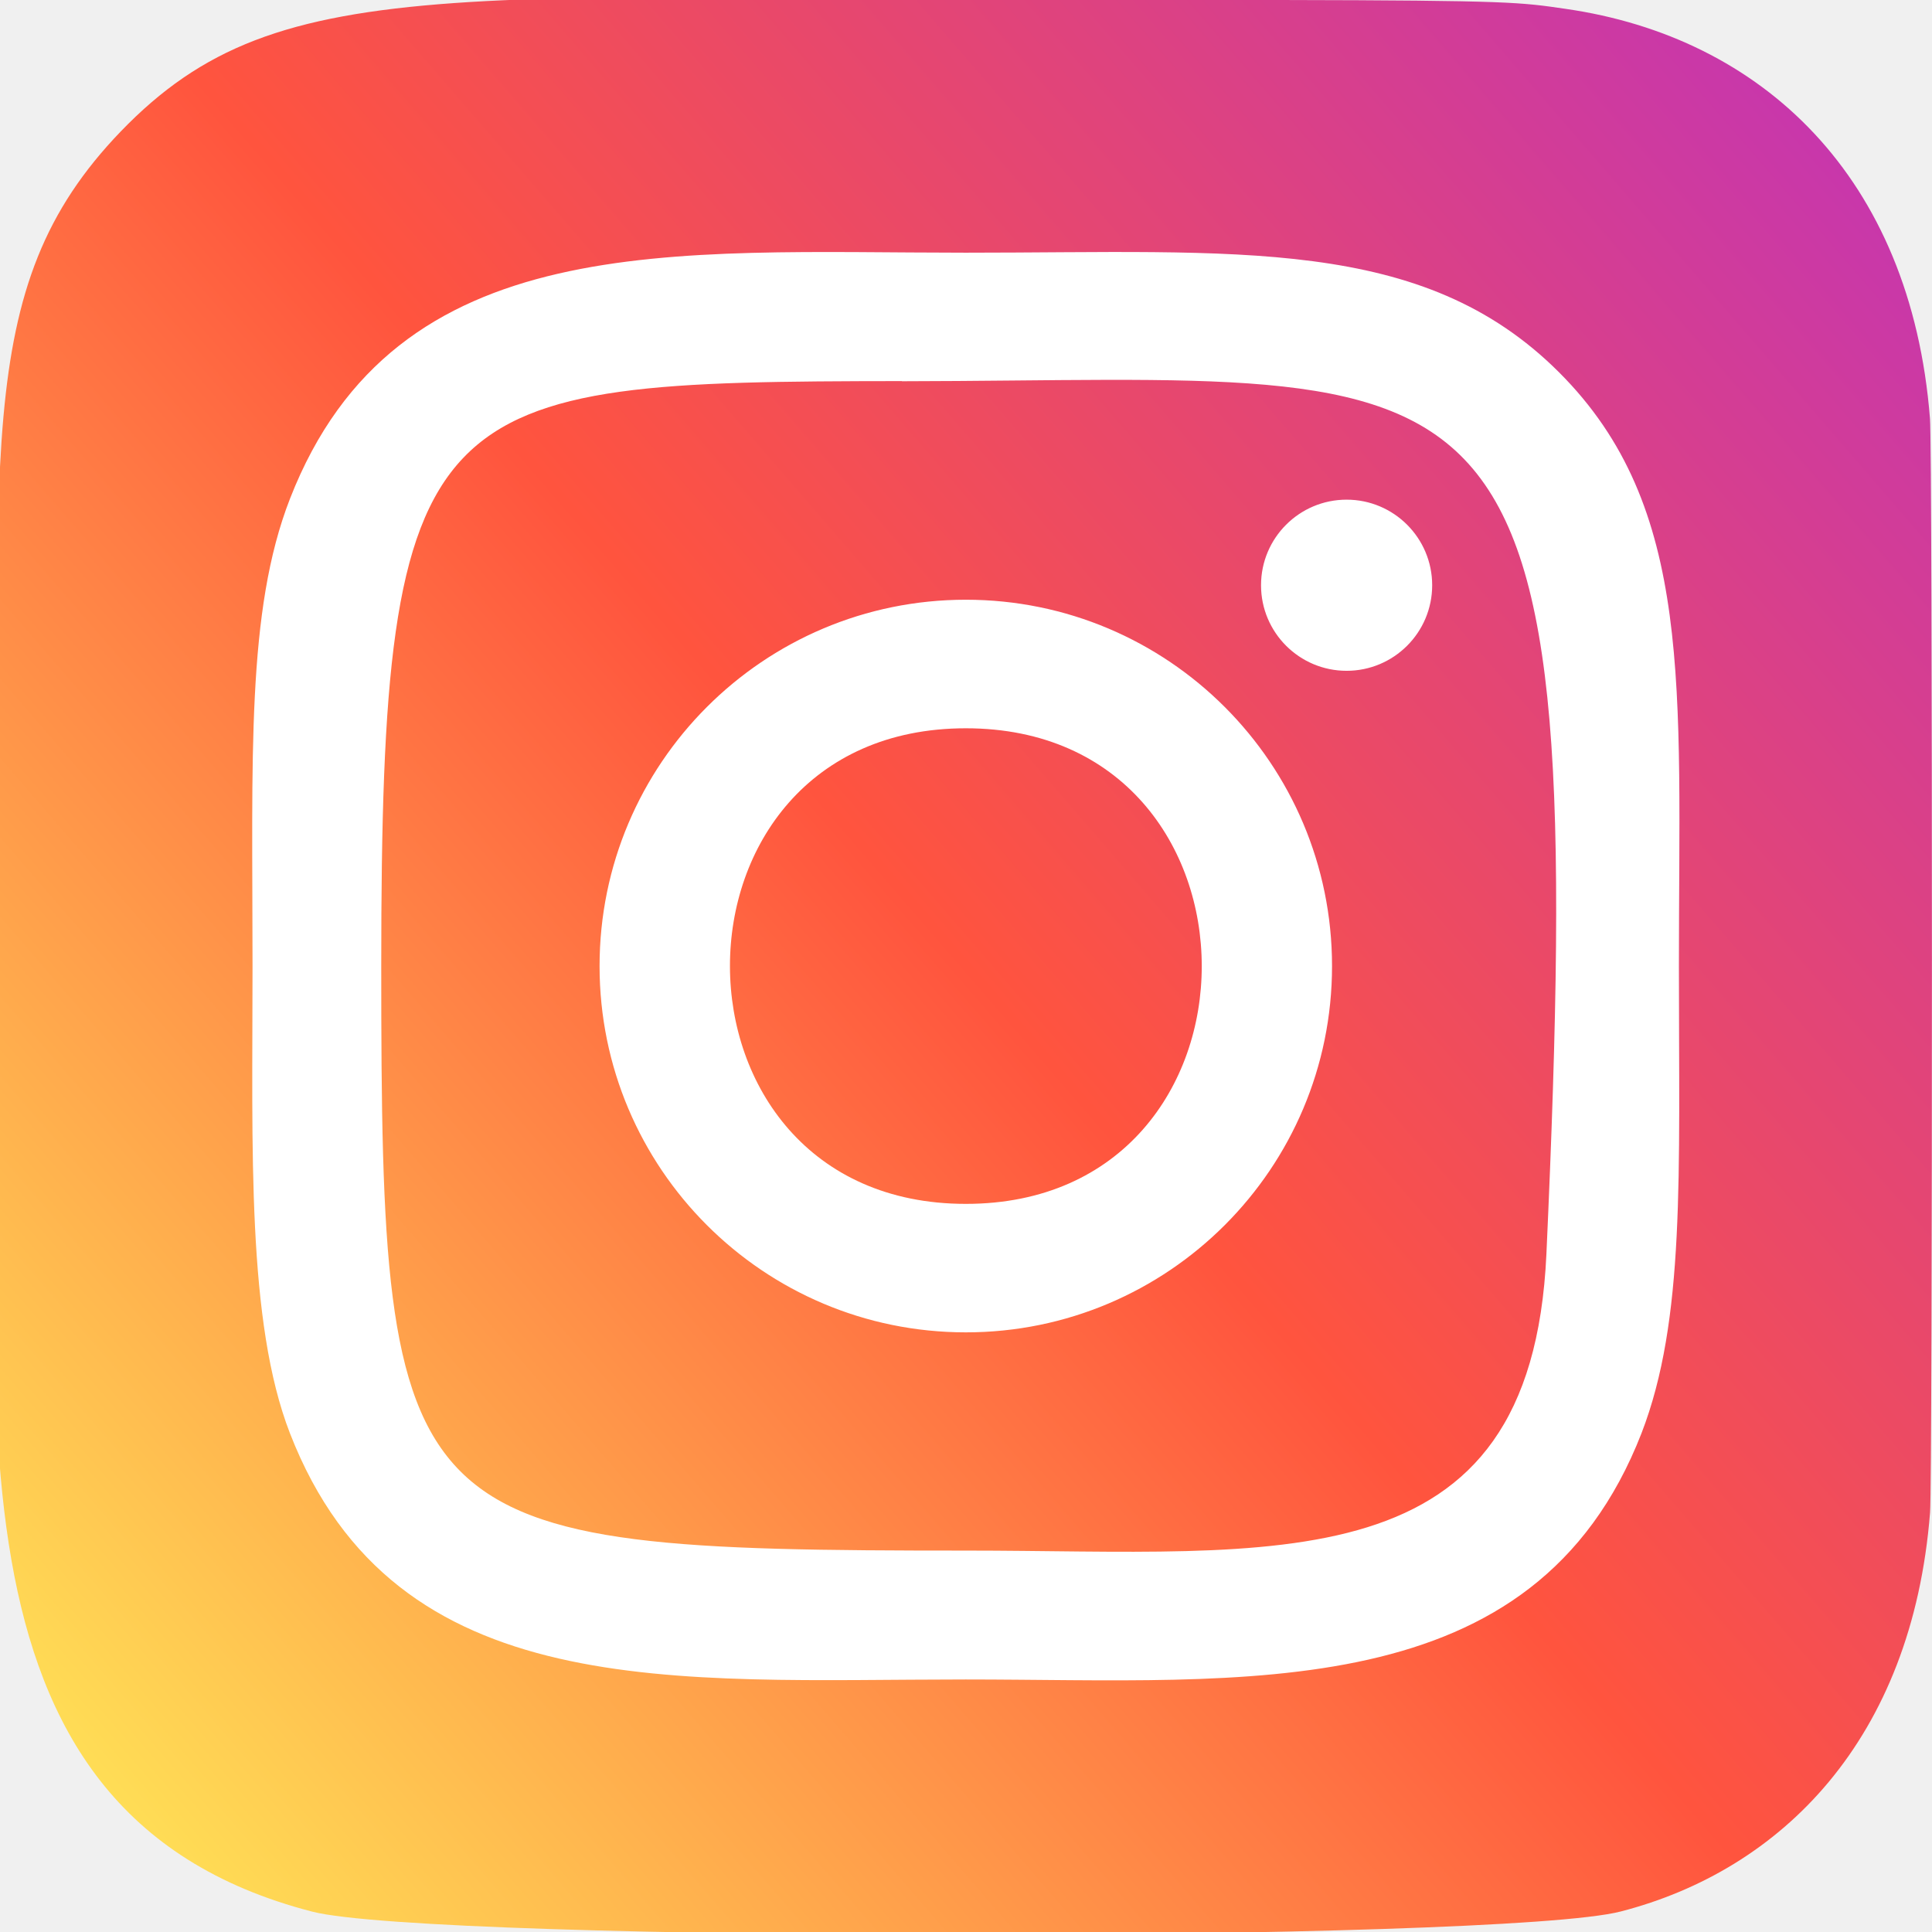
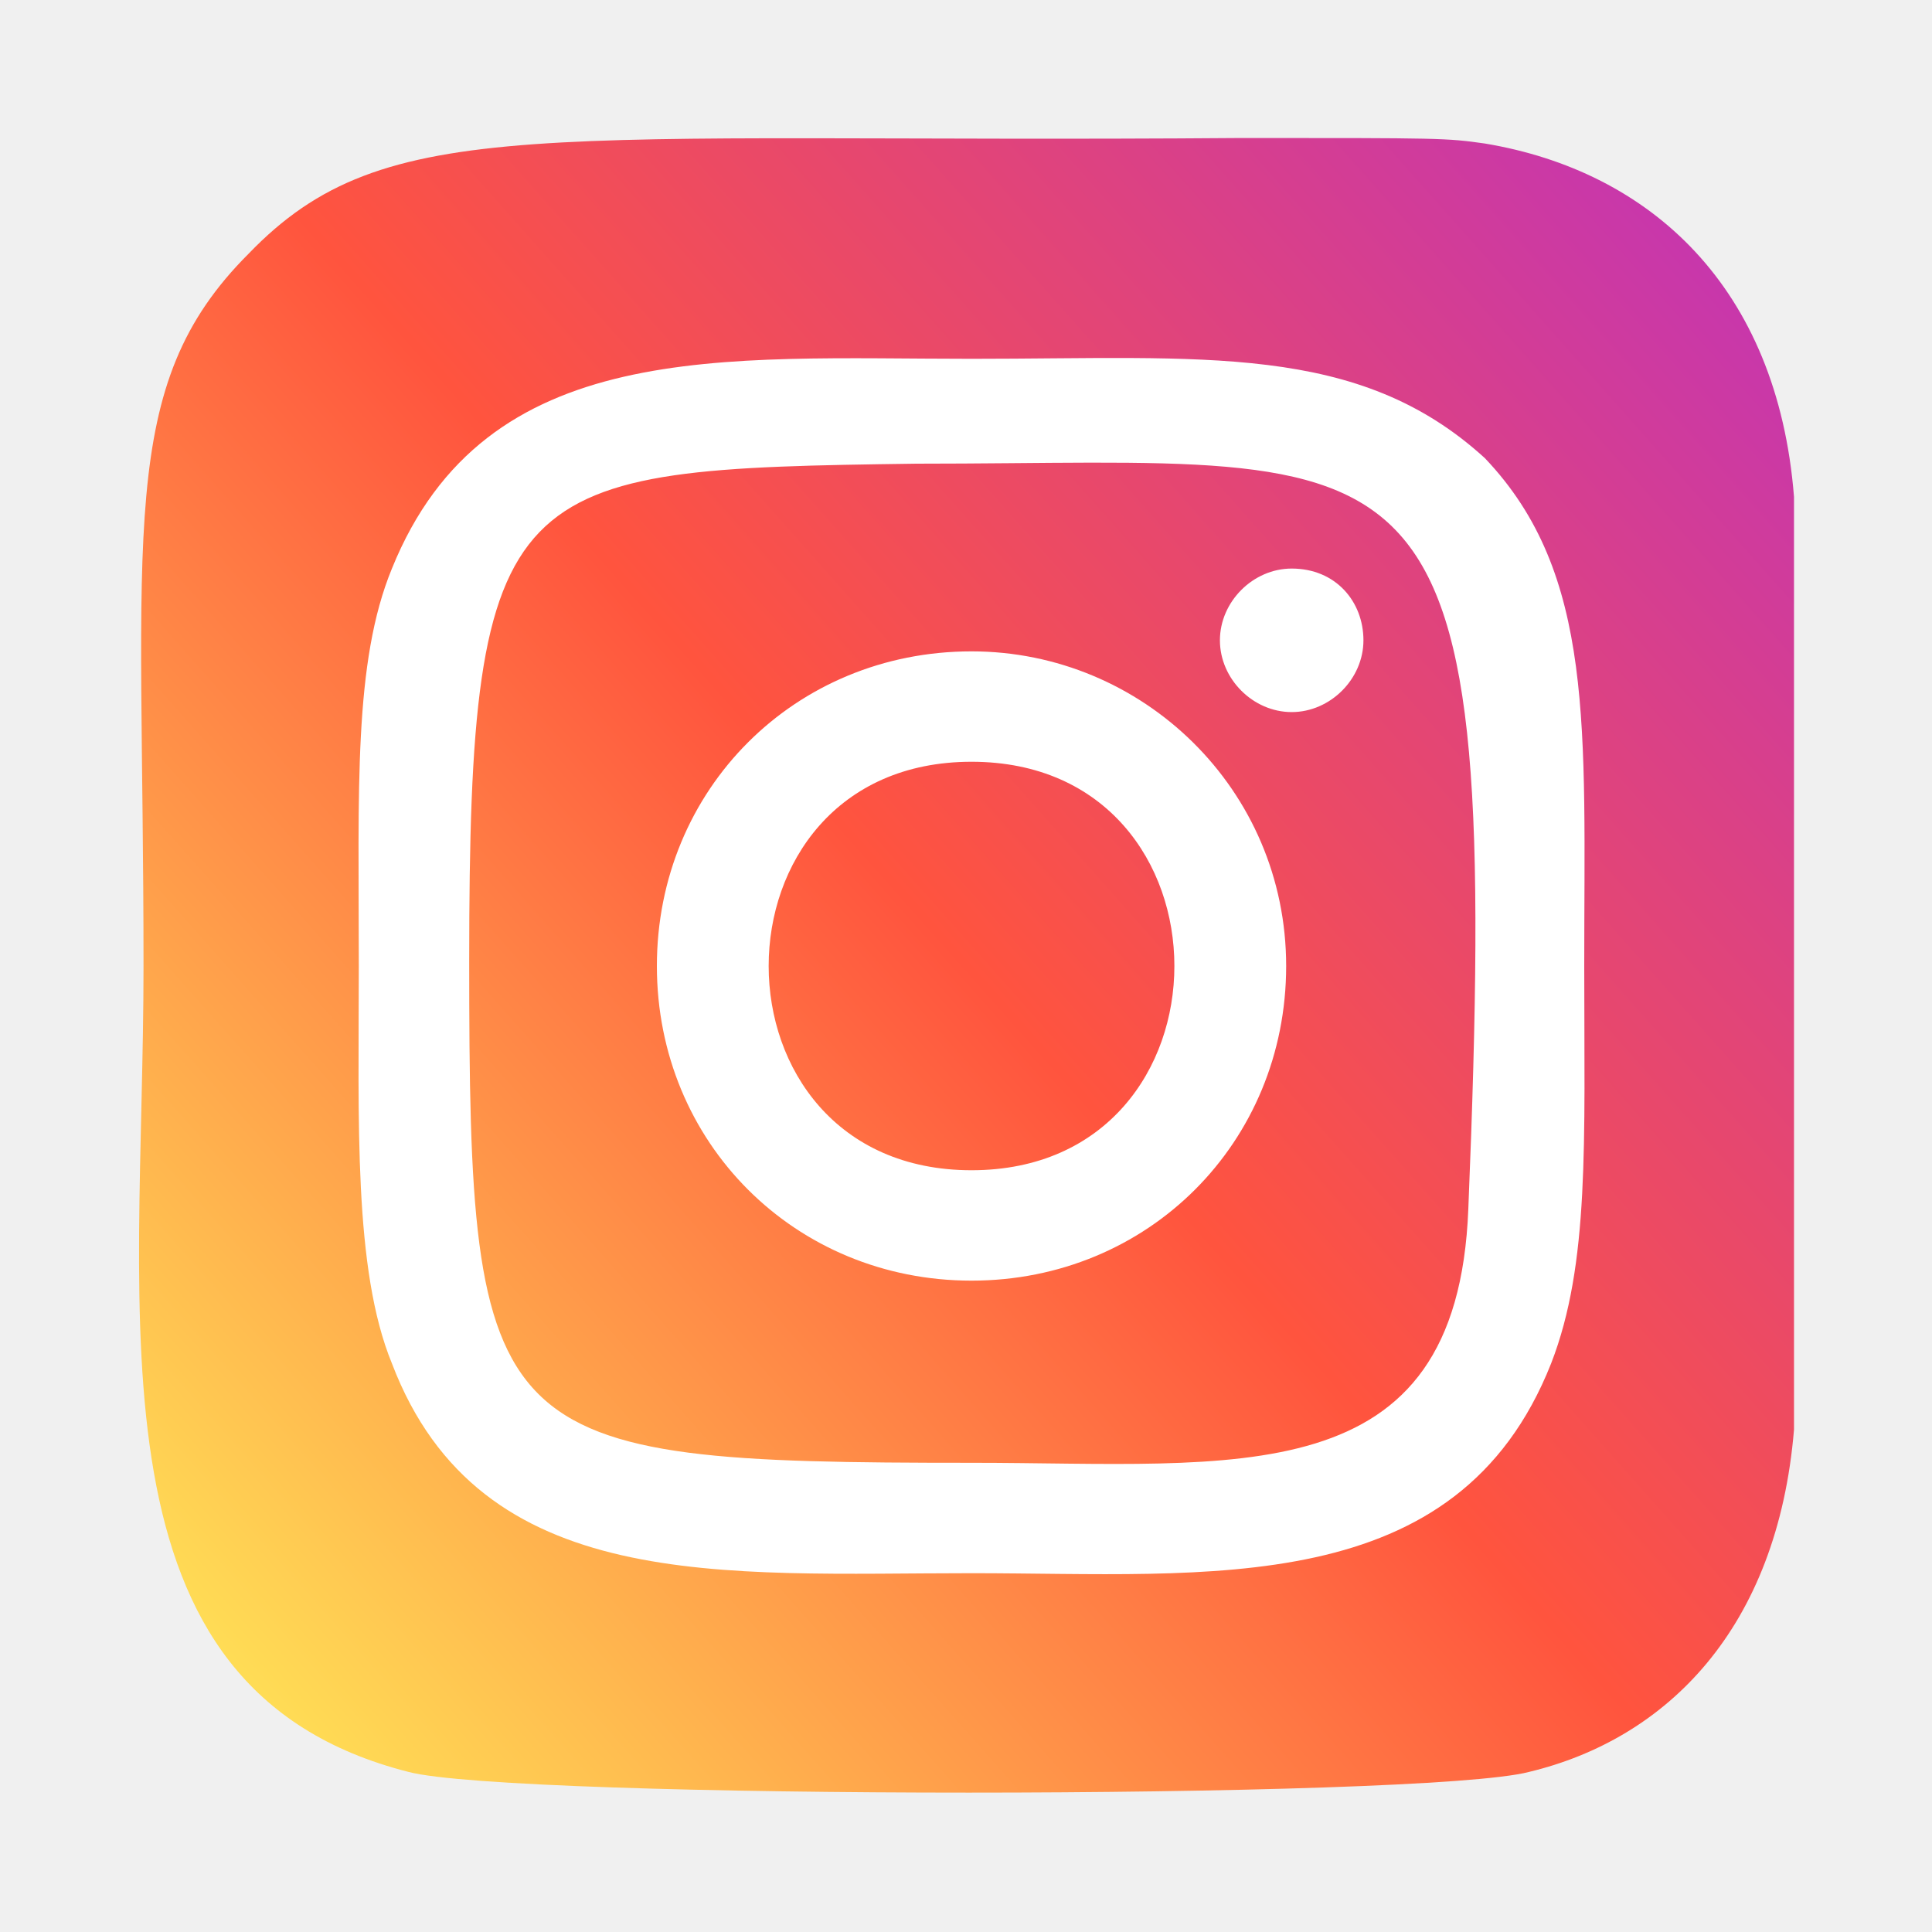
- <svg xmlns="http://www.w3.org/2000/svg" enable-background="new 0 0 24 24" height="512" viewBox="0 0 24 24" width="512">
-   <linearGradient id="SVGID_1_" gradientTransform="matrix(0 -1.982 -1.844 0 -132.522 -51.077)" gradientUnits="userSpaceOnUse" x1="-37.106" x2="-26.555" y1="-72.705" y2="-84.047">
-     <stop offset="0" stop-color="#fd5" />
-     <stop offset=".5" stop-color="#ff543e" />
-     <stop offset="1" stop-color="#c837ab" />
-   </linearGradient>
-   <path d="m1.5 1.633c-1.886 1.959-1.5 4.04-1.5 10.362 0 5.25-.916 10.513 3.878 11.752 1.497.385 14.761.385 16.256-.002 1.996-.515 3.62-2.134 3.842-4.957.031-.394.031-13.185-.001-13.587-.236-3.007-2.087-4.74-4.526-5.091-.559-.081-.671-.105-3.539-.11-10.173.005-12.403-.448-14.41 1.633z" fill="url(#SVGID_1_)" />
-   <path d="m11.998 3.139c-3.631 0-7.079-.323-8.396 3.057-.544 1.396-.465 3.209-.465 5.805 0 2.278-.073 4.419.465 5.804 1.314 3.382 4.79 3.058 8.394 3.058 3.477 0 7.062.362 8.395-3.058.545-1.41.465-3.196.465-5.804 0-3.462.191-5.697-1.488-7.375-1.7-1.7-3.999-1.487-7.374-1.487zm-.794 1.597c7.574-.012 8.538-.854 8.006 10.843-.189 4.137-3.339 3.683-7.211 3.683-7.06 0-7.263-.202-7.263-7.265 0-7.145.56-7.257 6.468-7.263zm5.524 1.471c-.587 0-1.063.476-1.063 1.063s.476 1.063 1.063 1.063 1.063-.476 1.063-1.063-.476-1.063-1.063-1.063zm-4.73 1.243c-2.513 0-4.55 2.038-4.55 4.551s2.037 4.55 4.55 4.55 4.549-2.037 4.549-4.55-2.036-4.551-4.549-4.551zm0 1.597c3.905 0 3.91 5.908 0 5.908-3.904 0-3.91-5.908 0-5.908z" fill="#fff" />
+ <svg xmlns="http://www.w3.org/2000/svg" version="1.1" id="Capa_1" x="0px" y="0px" viewBox="0 0 35 35" style="enable-background:new 0 0 35 35;" xml:space="preserve">
+   <style type="text/css">
+ 	.st0{fill:url(#SVGID_1_);}
+ 	.st1{fill:#FFFFFF;}
+ </style>
+   <g>
+     <linearGradient id="SVGID_1_" gradientUnits="userSpaceOnUse" x1="-271.438" y1="-116.799" x2="-270.822" y2="-117.462" gradientTransform="matrix(0 -42.2827 -39.3387 0 -4590.207 -11446.588)">
+       <stop offset="0" style="stop-color:#FFDD55" />
+       <stop offset="0.5" style="stop-color:#FF543E" />
+       <stop offset="1" style="stop-color:#C837AB" />
+     </linearGradient>
+     <path class="st0" d="M4.5,4.6C2.1,7,2.6,9.6,2.6,17.5c0,6.5-1.1,13.1,4.8,14.6c1.9,0.5,18.4,0.5,20.3,0c2.5-0.6,4.5-2.6,4.8-6.2   c0-0.5,0-16.4,0-16.9c-0.3-3.8-2.6-5.9-5.6-6.4c-0.7-0.1-0.8-0.1-4.4-0.1C9.8,2.6,7,2,4.5,4.6L4.5,4.6z" />
+     <path class="st1" d="M17.6,6.5c-4.5,0-8.8-0.4-10.5,3.8c-0.7,1.7-0.6,4-0.6,7.2c0,2.8-0.1,5.5,0.6,7.2c1.6,4.2,6,3.8,10.5,3.8   c4.3,0,8.8,0.5,10.5-3.8c0.7-1.8,0.6-4,0.6-7.2c0-4.3,0.2-7.1-1.8-9.2C24.6,6.2,21.8,6.5,17.6,6.5L17.6,6.5z M16.6,8.4   c9.4,0,10.6-1.1,10,13.5c-0.2,5.2-4.2,4.6-9,4.6c-8.8,0-9.1-0.3-9.1-9.1C8.5,8.6,9.2,8.5,16.6,8.4L16.6,8.4z M23.4,10.3   c-0.7,0-1.3,0.6-1.3,1.3s0.6,1.3,1.3,1.3c0.7,0,1.3-0.6,1.3-1.3S24.2,10.3,23.4,10.3z M17.6,11.8c-3.2,0-5.7,2.5-5.7,5.7   s2.5,5.7,5.7,5.7s5.7-2.5,5.7-5.7S20.7,11.8,17.6,11.8L17.6,11.8z M17.6,13.8c4.9,0,4.9,7.4,0,7.4C12.7,21.2,12.7,13.8,17.6,13.8z" />
+   </g>
</svg>
